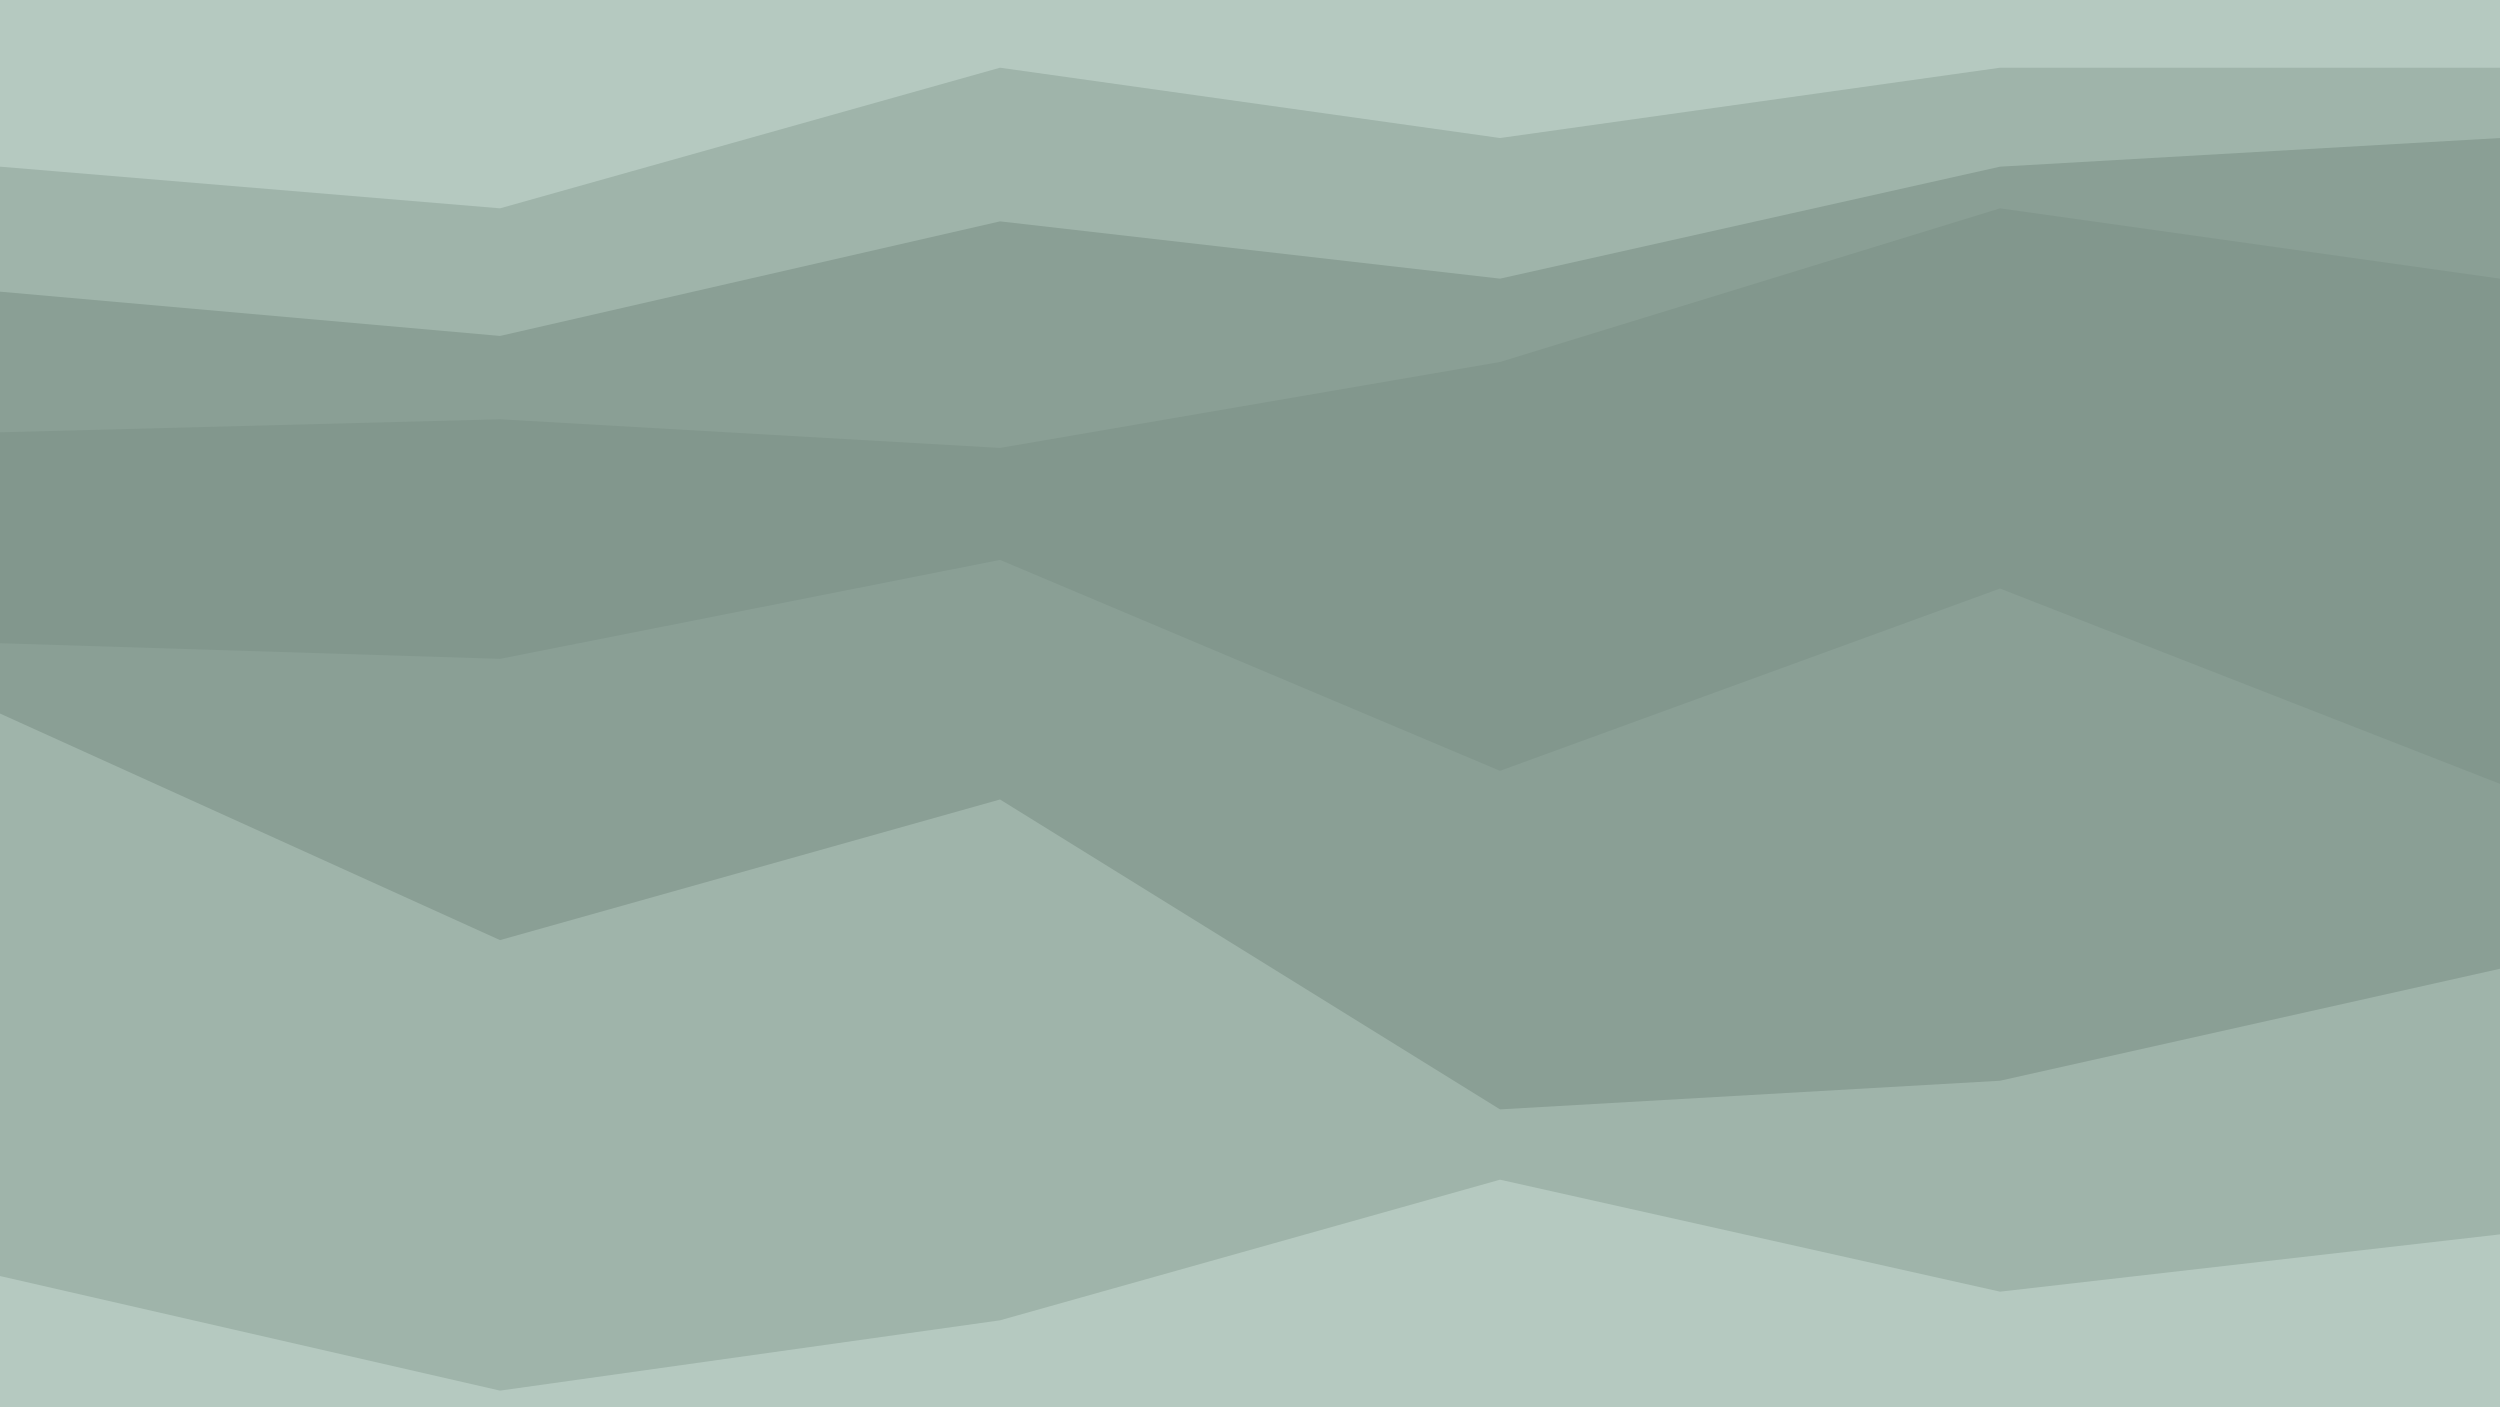
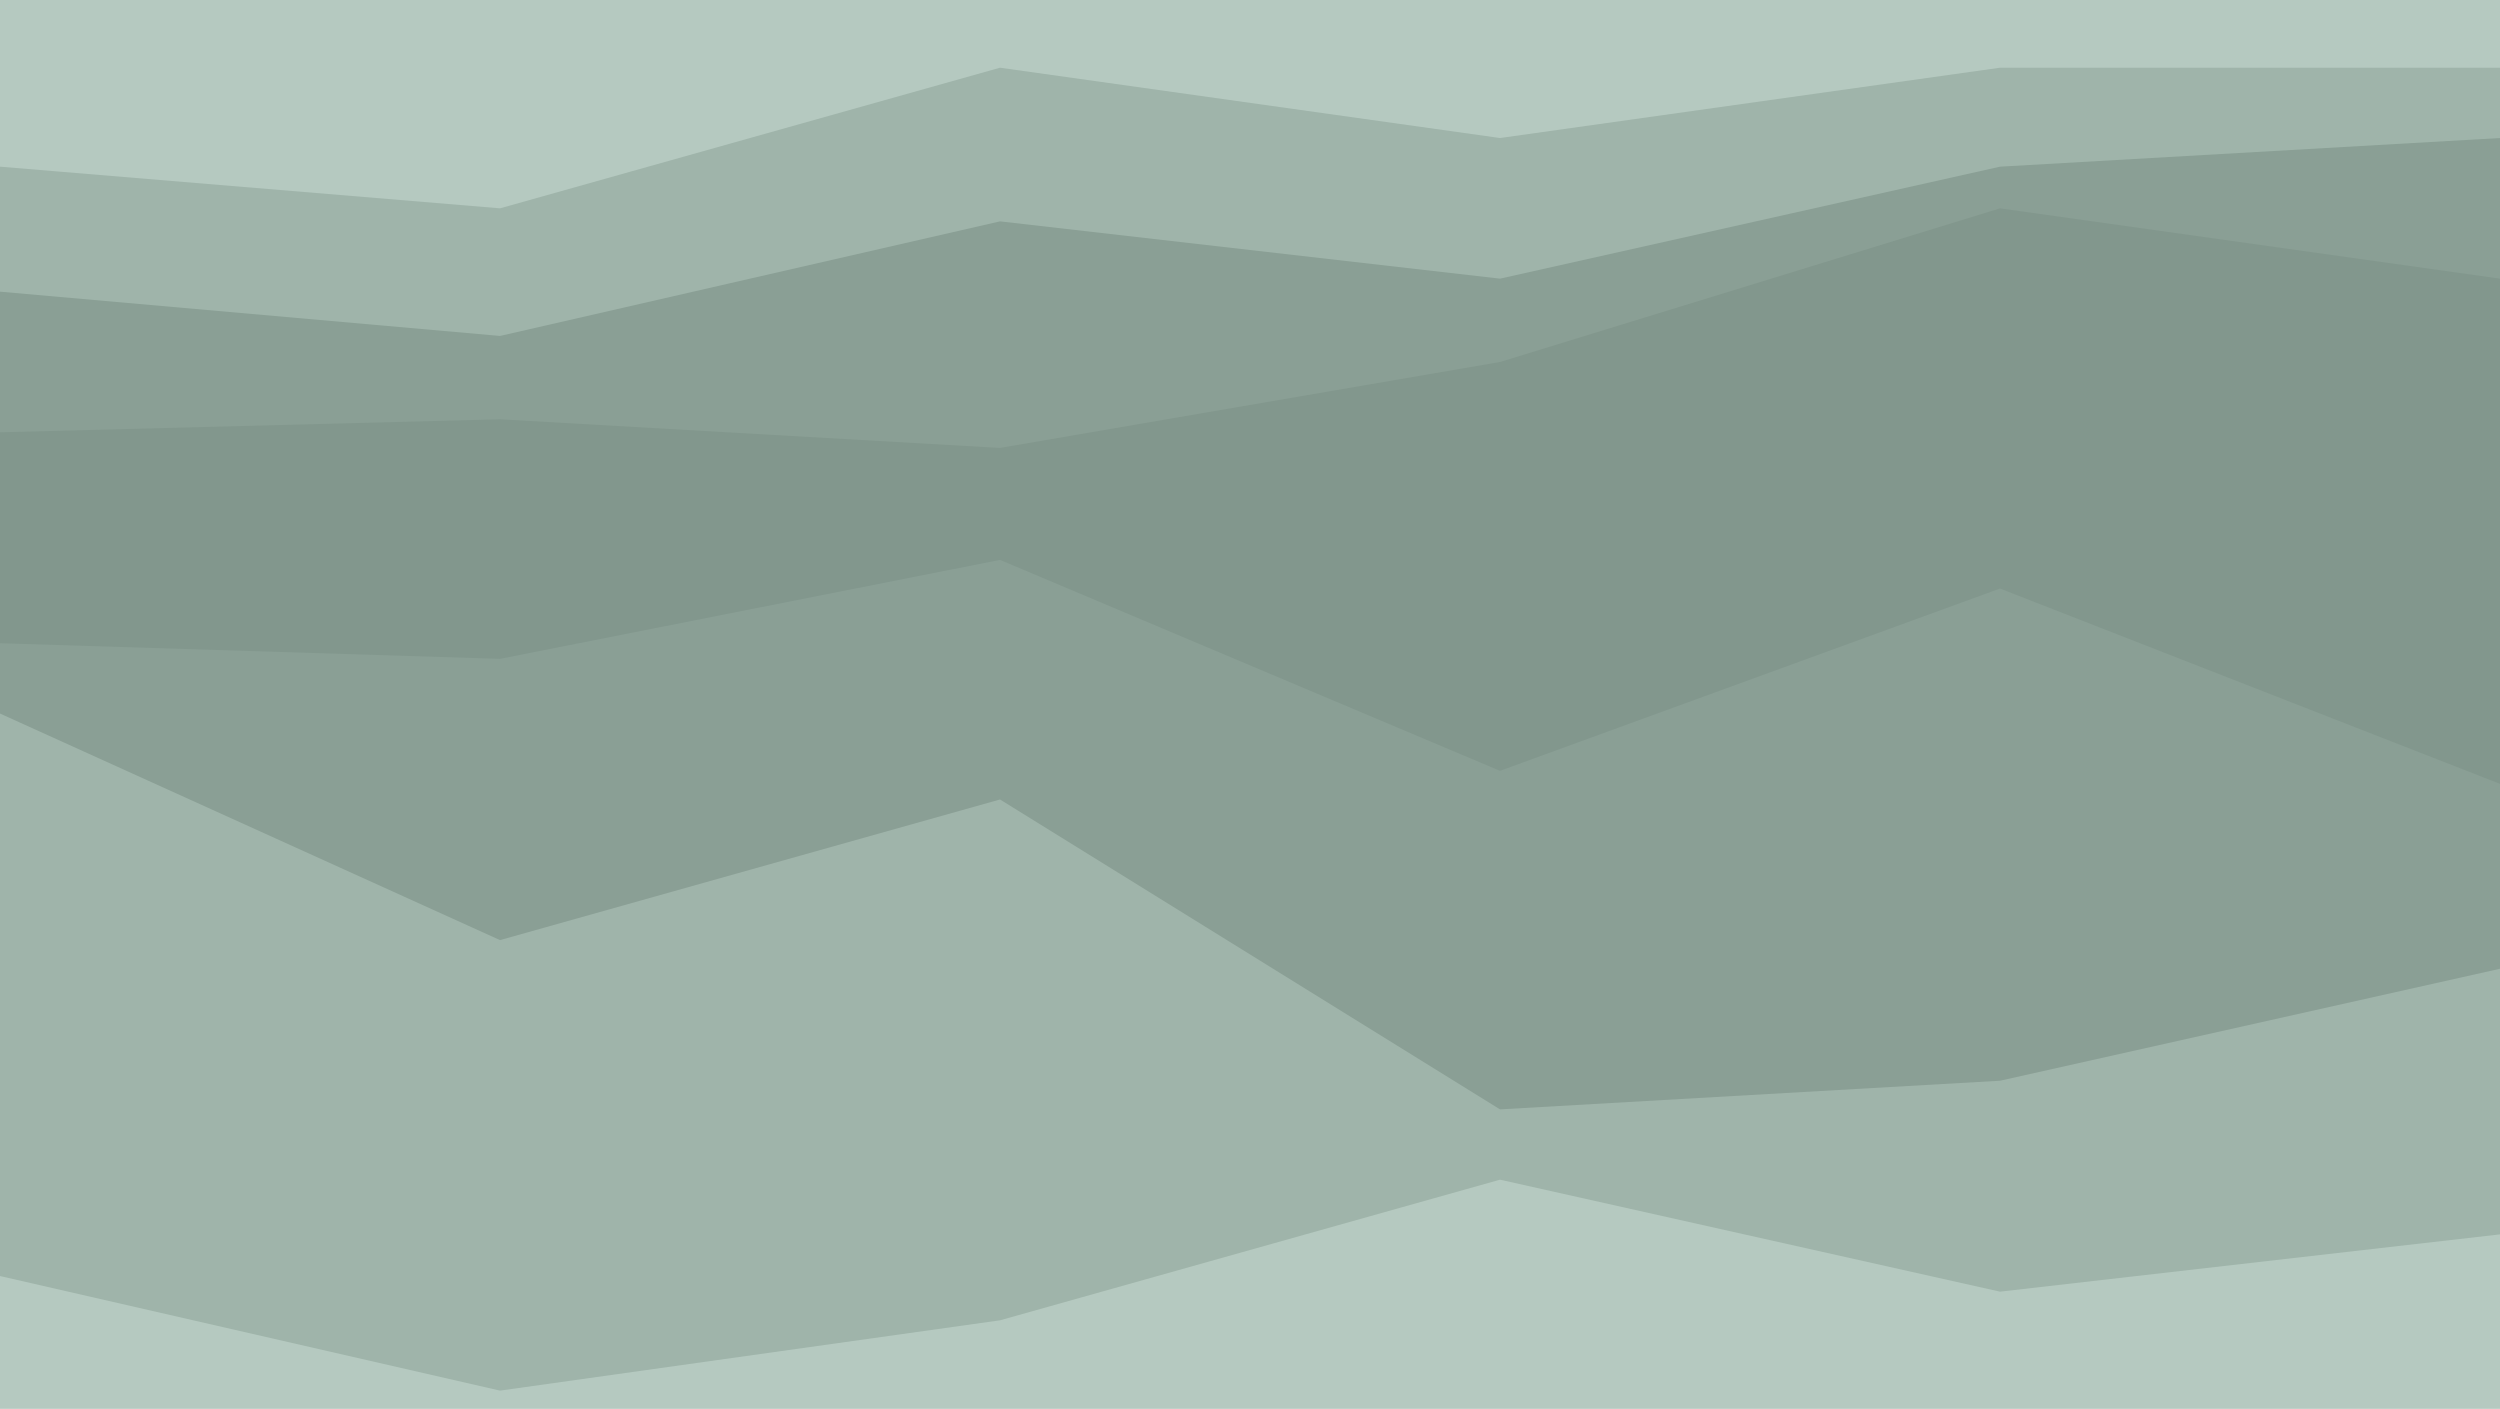
- <svg xmlns="http://www.w3.org/2000/svg" id="visual" viewBox="0 0 960 540" width="960" height="540" version="1.1">
+ <svg xmlns="http://www.w3.org/2000/svg" id="visual" version="1.1">
  <path d="M0 66L192 82L384 28L576 55L768 28L960 28L960 0L768 0L576 0L384 0L192 0L0 0Z" fill="#b5c9c0" />
  <path d="M0 114L192 131L384 87L576 109L768 66L960 55L960 26L768 26L576 53L384 26L192 80L0 64Z" fill="#9fb4aa" />
  <path d="M0 168L192 163L384 174L576 141L768 82L960 109L960 53L768 64L576 107L384 85L192 129L0 112Z" fill="#8a9f95" />
  <path d="M0 249L192 255L384 217L576 298L768 228L960 303L960 107L768 80L576 139L384 172L192 161L0 166Z" fill="#82978d" />
  <path d="M0 276L192 363L384 309L576 428L768 417L960 374L960 301L768 226L576 296L384 215L192 253L0 247Z" fill="#8a9f95" />
  <path d="M0 492L192 536L384 509L576 455L768 498L960 476L960 372L768 415L576 426L384 307L192 361L0 274Z" fill="#9fb4aa" />
  <path d="M0 541L192 541L384 541L576 541L768 541L960 541L960 474L768 496L576 453L384 507L192 534L0 490Z" fill="#b5c9c0" />
</svg>
